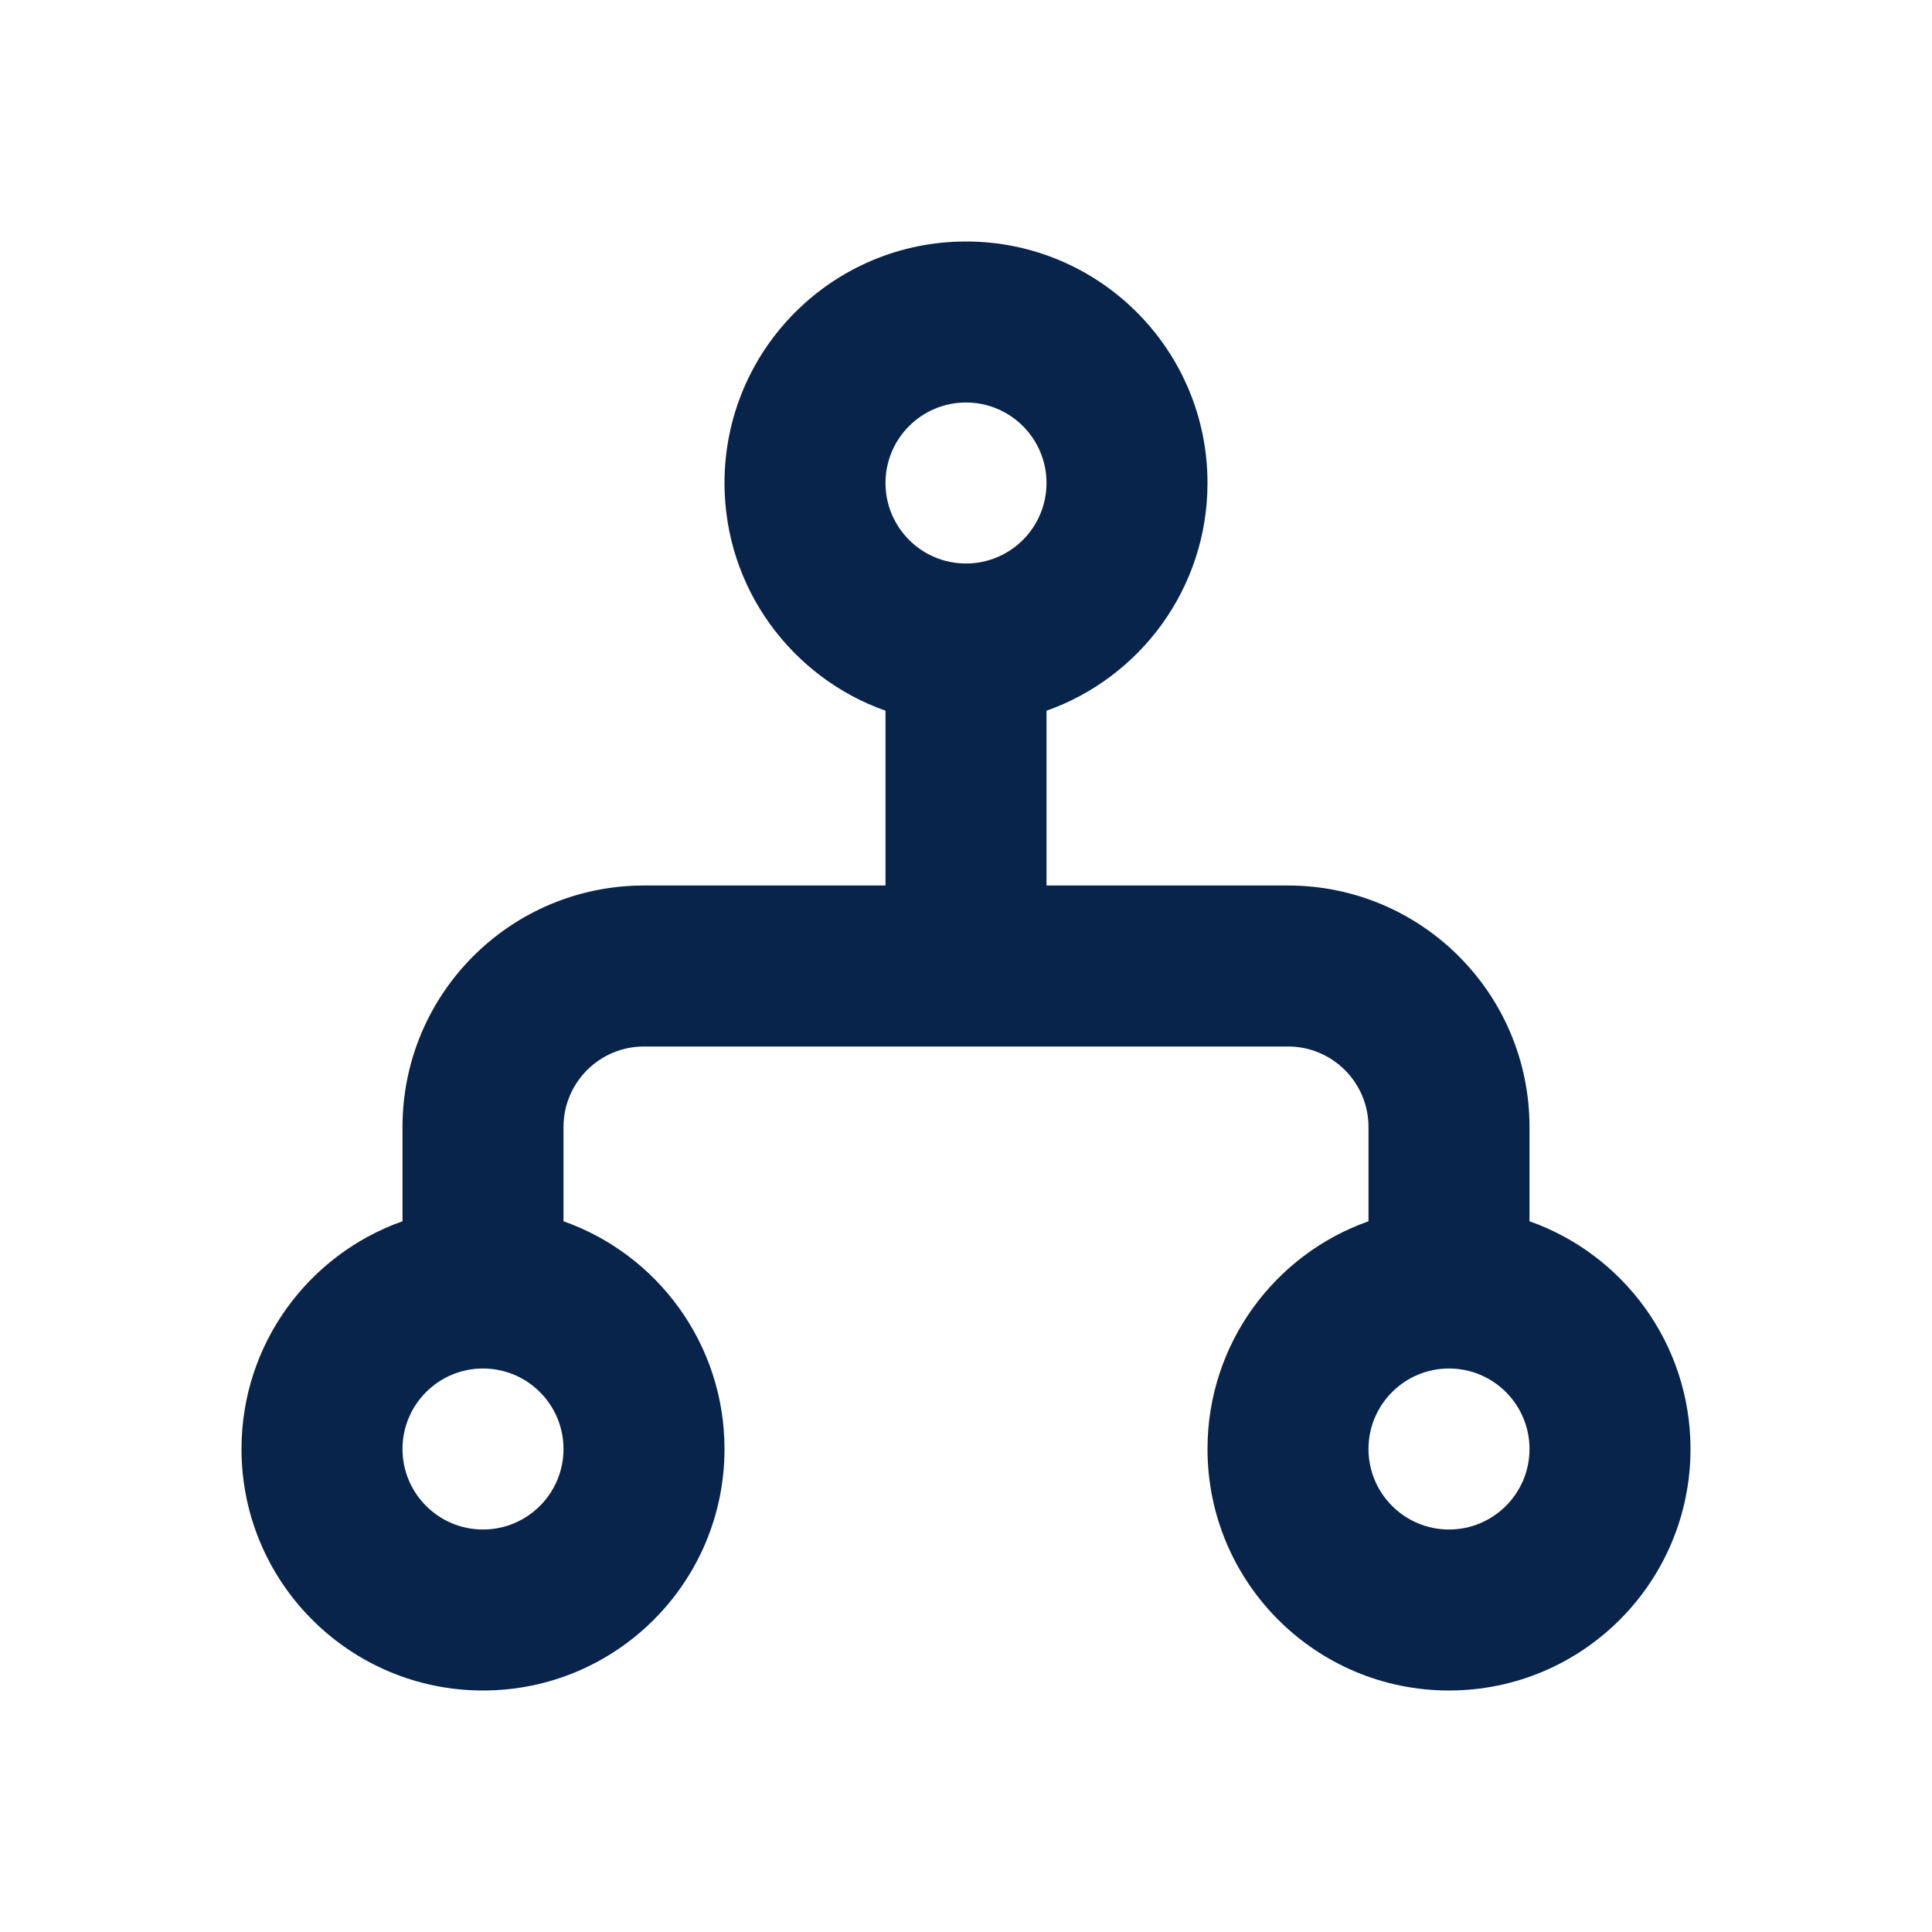
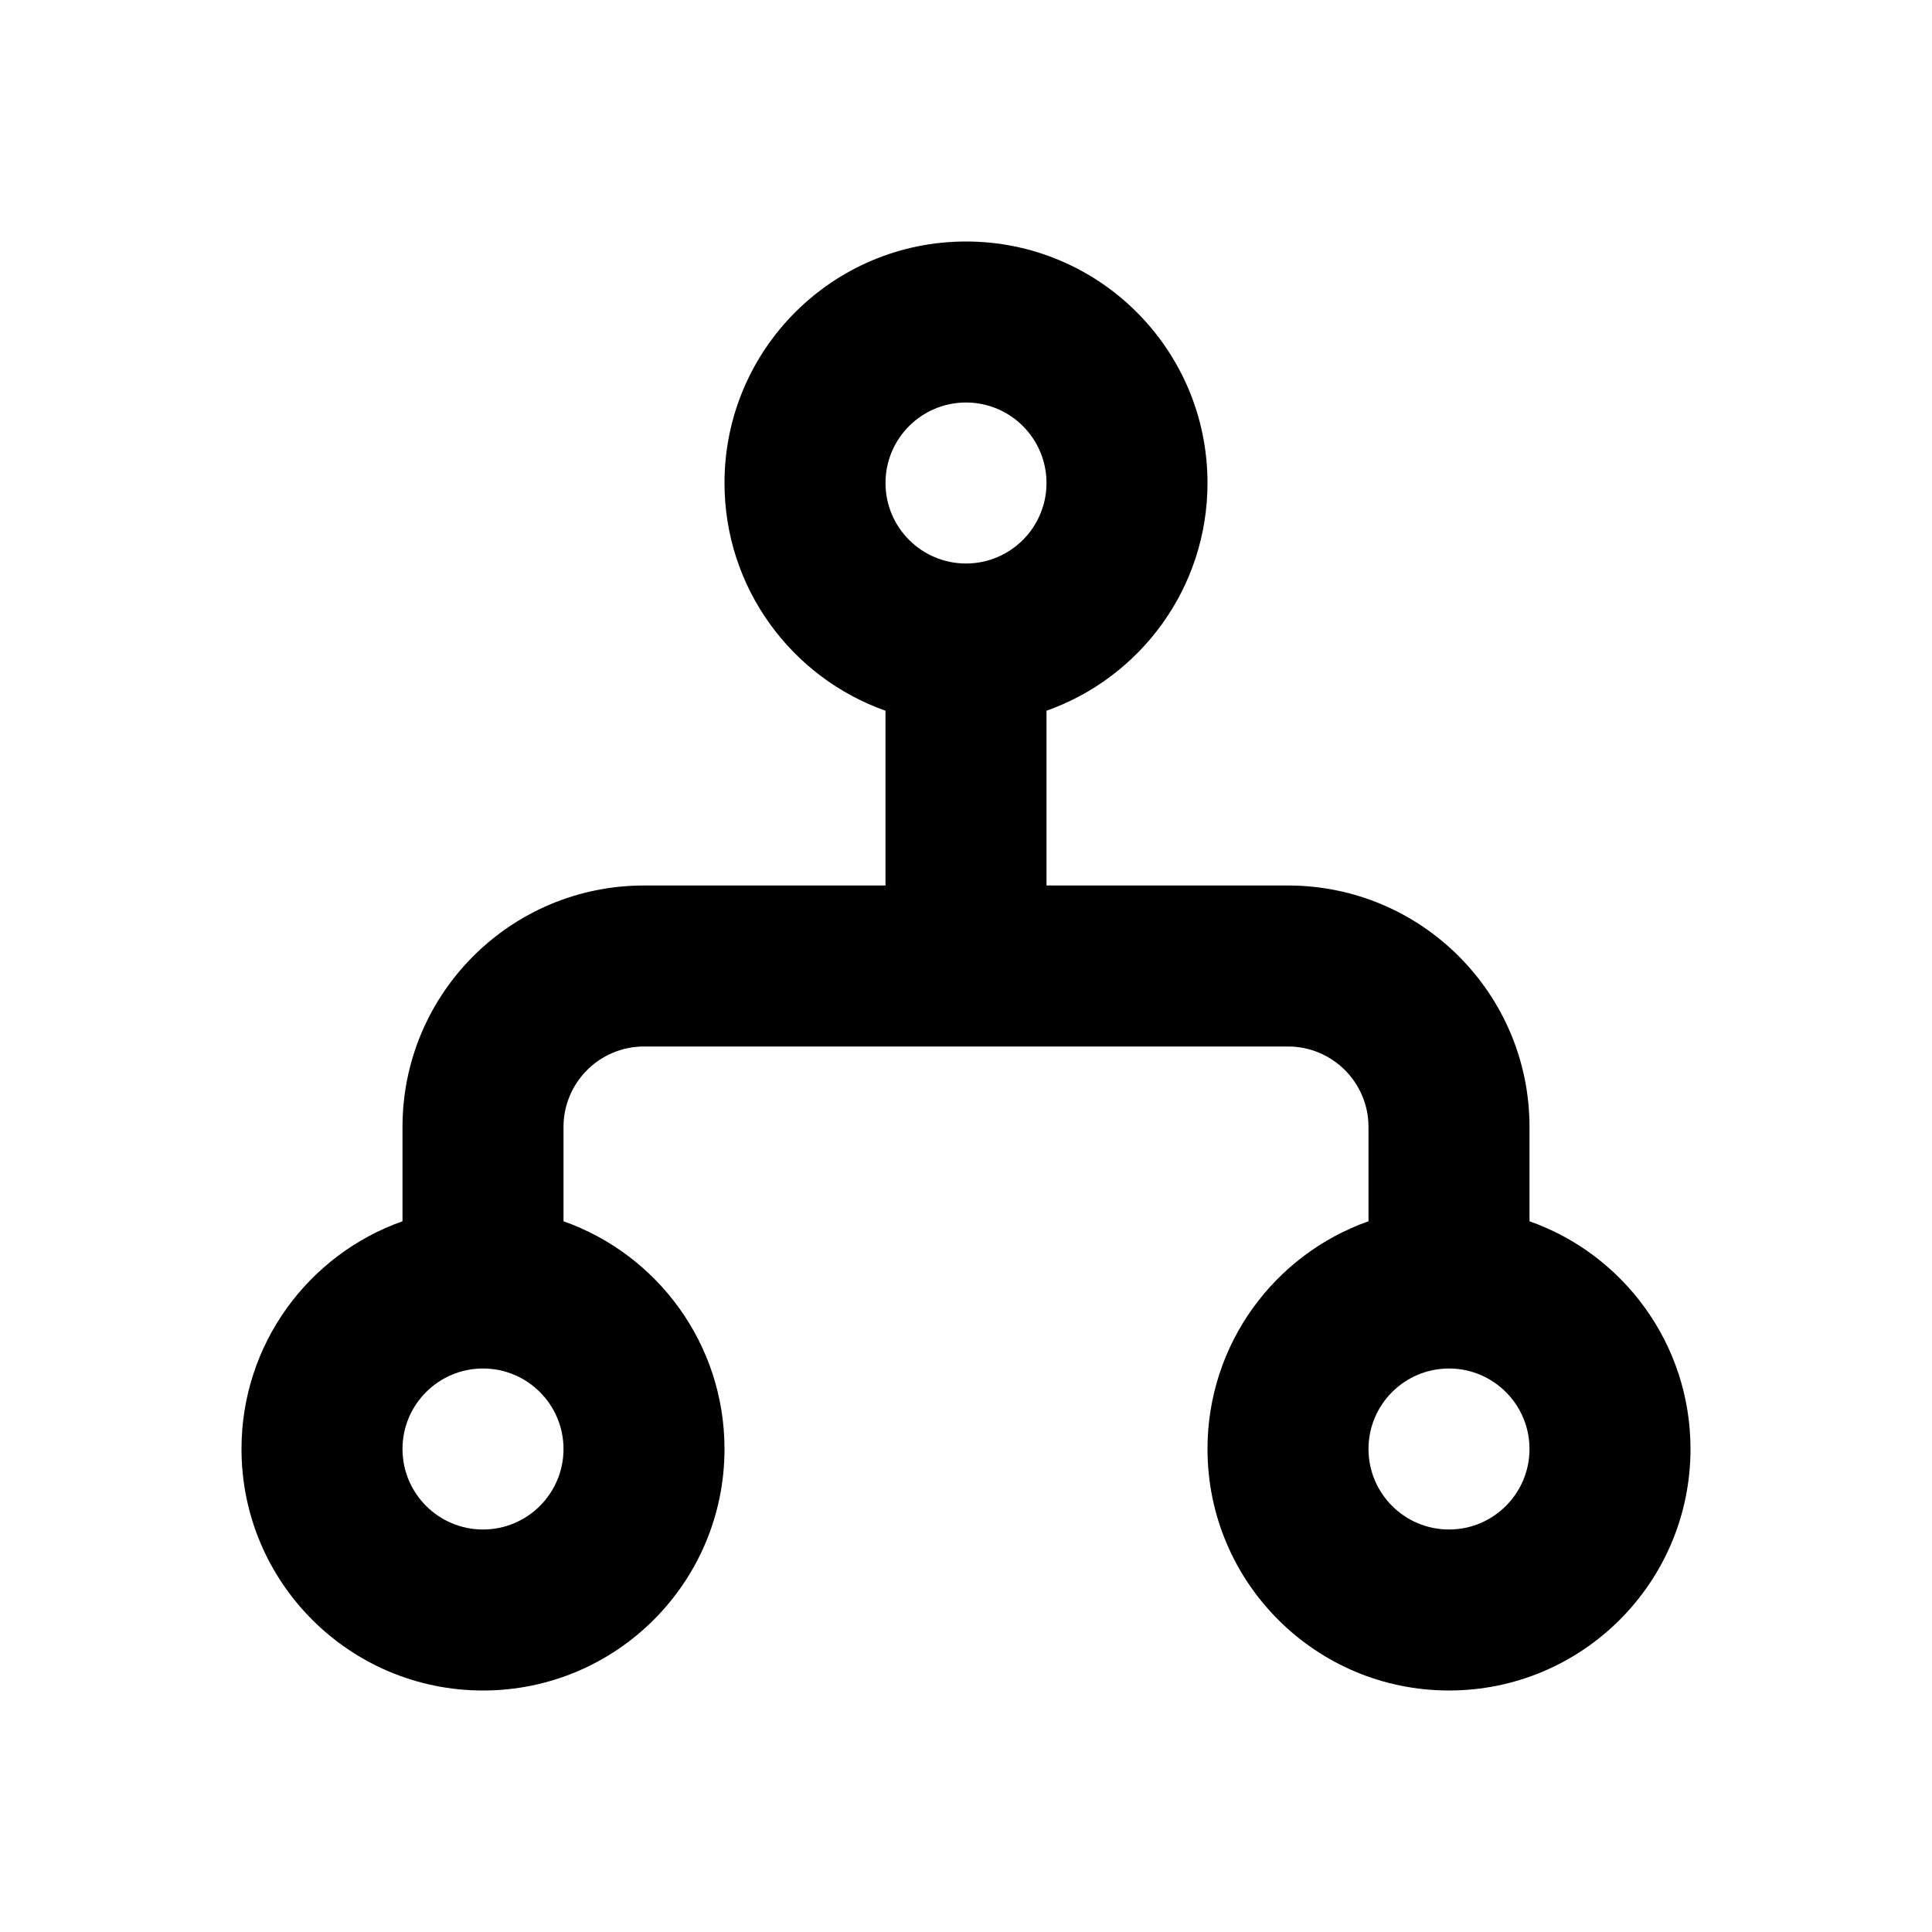
<svg xmlns="http://www.w3.org/2000/svg" width="800px" height="800px" viewBox="0 0 24 24" version="1.1">
  <g id="页面-1" stroke="none" stroke-width="1" fill="none" fill-rule="evenodd">
    <g id="Development" transform="translate(-768, 0)">
      <g id="group_line" transform="translate(768, 0)">
        <path d="M24,0 L24,24 L0,24 L0,0 L24,0 Z M12.593,23.258 L12.582,23.26 L12.511,23.295 L12.492,23.299 L12.492,23.299 L12.477,23.295 L12.406,23.26 C12.396,23.256 12.387,23.259 12.382,23.265 L12.378,23.276 L12.361,23.703 L12.366,23.723 L12.377,23.736 L12.48,23.81 L12.495,23.814 L12.495,23.814 L12.507,23.81 L12.611,23.736 L12.623,23.72 L12.623,23.72 L12.627,23.703 L12.61,23.276 C12.608,23.266 12.601,23.259 12.593,23.258 L12.593,23.258 Z M12.858,23.145 L12.845,23.147 L12.66,23.24 L12.65,23.25 L12.65,23.25 L12.647,23.261 L12.665,23.691 L12.67,23.703 L12.67,23.703 L12.678,23.71 L12.879,23.803 C12.891,23.807 12.902,23.803 12.908,23.795 L12.912,23.781 L12.878,23.167 C12.875,23.155 12.867,23.147 12.858,23.145 L12.858,23.145 Z M12.143,23.147 C12.133,23.142 12.122,23.145 12.116,23.153 L12.11,23.167 L12.076,23.781 C12.075,23.793 12.083,23.802 12.093,23.805 L12.108,23.803 L12.309,23.71 L12.319,23.702 L12.319,23.702 L12.323,23.691 L12.34,23.261 L12.337,23.249 L12.337,23.249 L12.328,23.24 L12.143,23.147 Z" id="MingCute" fill-rule="nonzero">

</path>
-         <path d="M15,6 C15,7.306 14.165,8.417 13,8.829 L13,11 L16,11 C17.657,11 19,12.343 19,14 L19,15.171 C20.165,15.582 21,16.694 21,18 C21,19.657 19.657,21 18,21 C16.343,21 15,19.657 15,18 C15,16.694 15.835,15.582 17,15.171 L17,14 C17,13.448 16.552,13 16,13 L8,13 C7.448,13 7,13.448 7,14 L7,15.171 C8.165,15.582 9,16.694 9,18 C9,19.657 7.657,21 6,21 C4.343,21 3,19.657 3,18 C3,16.694 3.835,15.582 5,15.171 L5,14 C5,12.343 6.343,11 8,11 L11,11 L11,8.829 C9.835,8.417 9,7.306 9,6 C9,4.343 10.343,3 12,3 C13.657,3 15,4.343 15,6 Z M12,5 C11.448,5 11,5.448 11,6 C11,6.552 11.448,7 12,7 C12.552,7 13,6.552 13,6 C13,5.448 12.552,5 12,5 Z M6,17 C5.448,17 5,17.448 5,18 C5,18.552 5.448,19 6,19 C6.552,19 7,18.552 7,18 C7,17.448 6.552,17 6,17 Z M18,17 C17.448,17 17,17.448 17,18 C17,18.552 17.448,19 18,19 C18.552,19 19,18.552 19,18 C19,17.448 18.552,17 18,17 Z" id="形状" fill="#09244B">
+         <path d="M15,6 C15,7.306 14.165,8.417 13,8.829 L13,11 L16,11 C17.657,11 19,12.343 19,14 L19,15.171 C20.165,15.582 21,16.694 21,18 C21,19.657 19.657,21 18,21 C16.343,21 15,19.657 15,18 C15,16.694 15.835,15.582 17,15.171 L17,14 C17,13.448 16.552,13 16,13 L8,13 C7.448,13 7,13.448 7,14 L7,15.171 C8.165,15.582 9,16.694 9,18 C9,19.657 7.657,21 6,21 C4.343,21 3,19.657 3,18 C3,16.694 3.835,15.582 5,15.171 L5,14 C5,12.343 6.343,11 8,11 L11,11 L11,8.829 C9.835,8.417 9,7.306 9,6 C9,4.343 10.343,3 12,3 C13.657,3 15,4.343 15,6 Z M12,5 C11.448,5 11,5.448 11,6 C11,6.552 11.448,7 12,7 C12.552,7 13,6.552 13,6 C13,5.448 12.552,5 12,5 Z M6,17 C5.448,17 5,17.448 5,18 C5,18.552 5.448,19 6,19 C6.552,19 7,18.552 7,18 C7,17.448 6.552,17 6,17 Z M18,17 C17.448,17 17,17.448 17,18 C17,18.552 17.448,19 18,19 C18.552,19 19,18.552 19,18 C19,17.448 18.552,17 18,17 Z" id="形状" fill="#000000">

</path>
      </g>
    </g>
  </g>
</svg>
